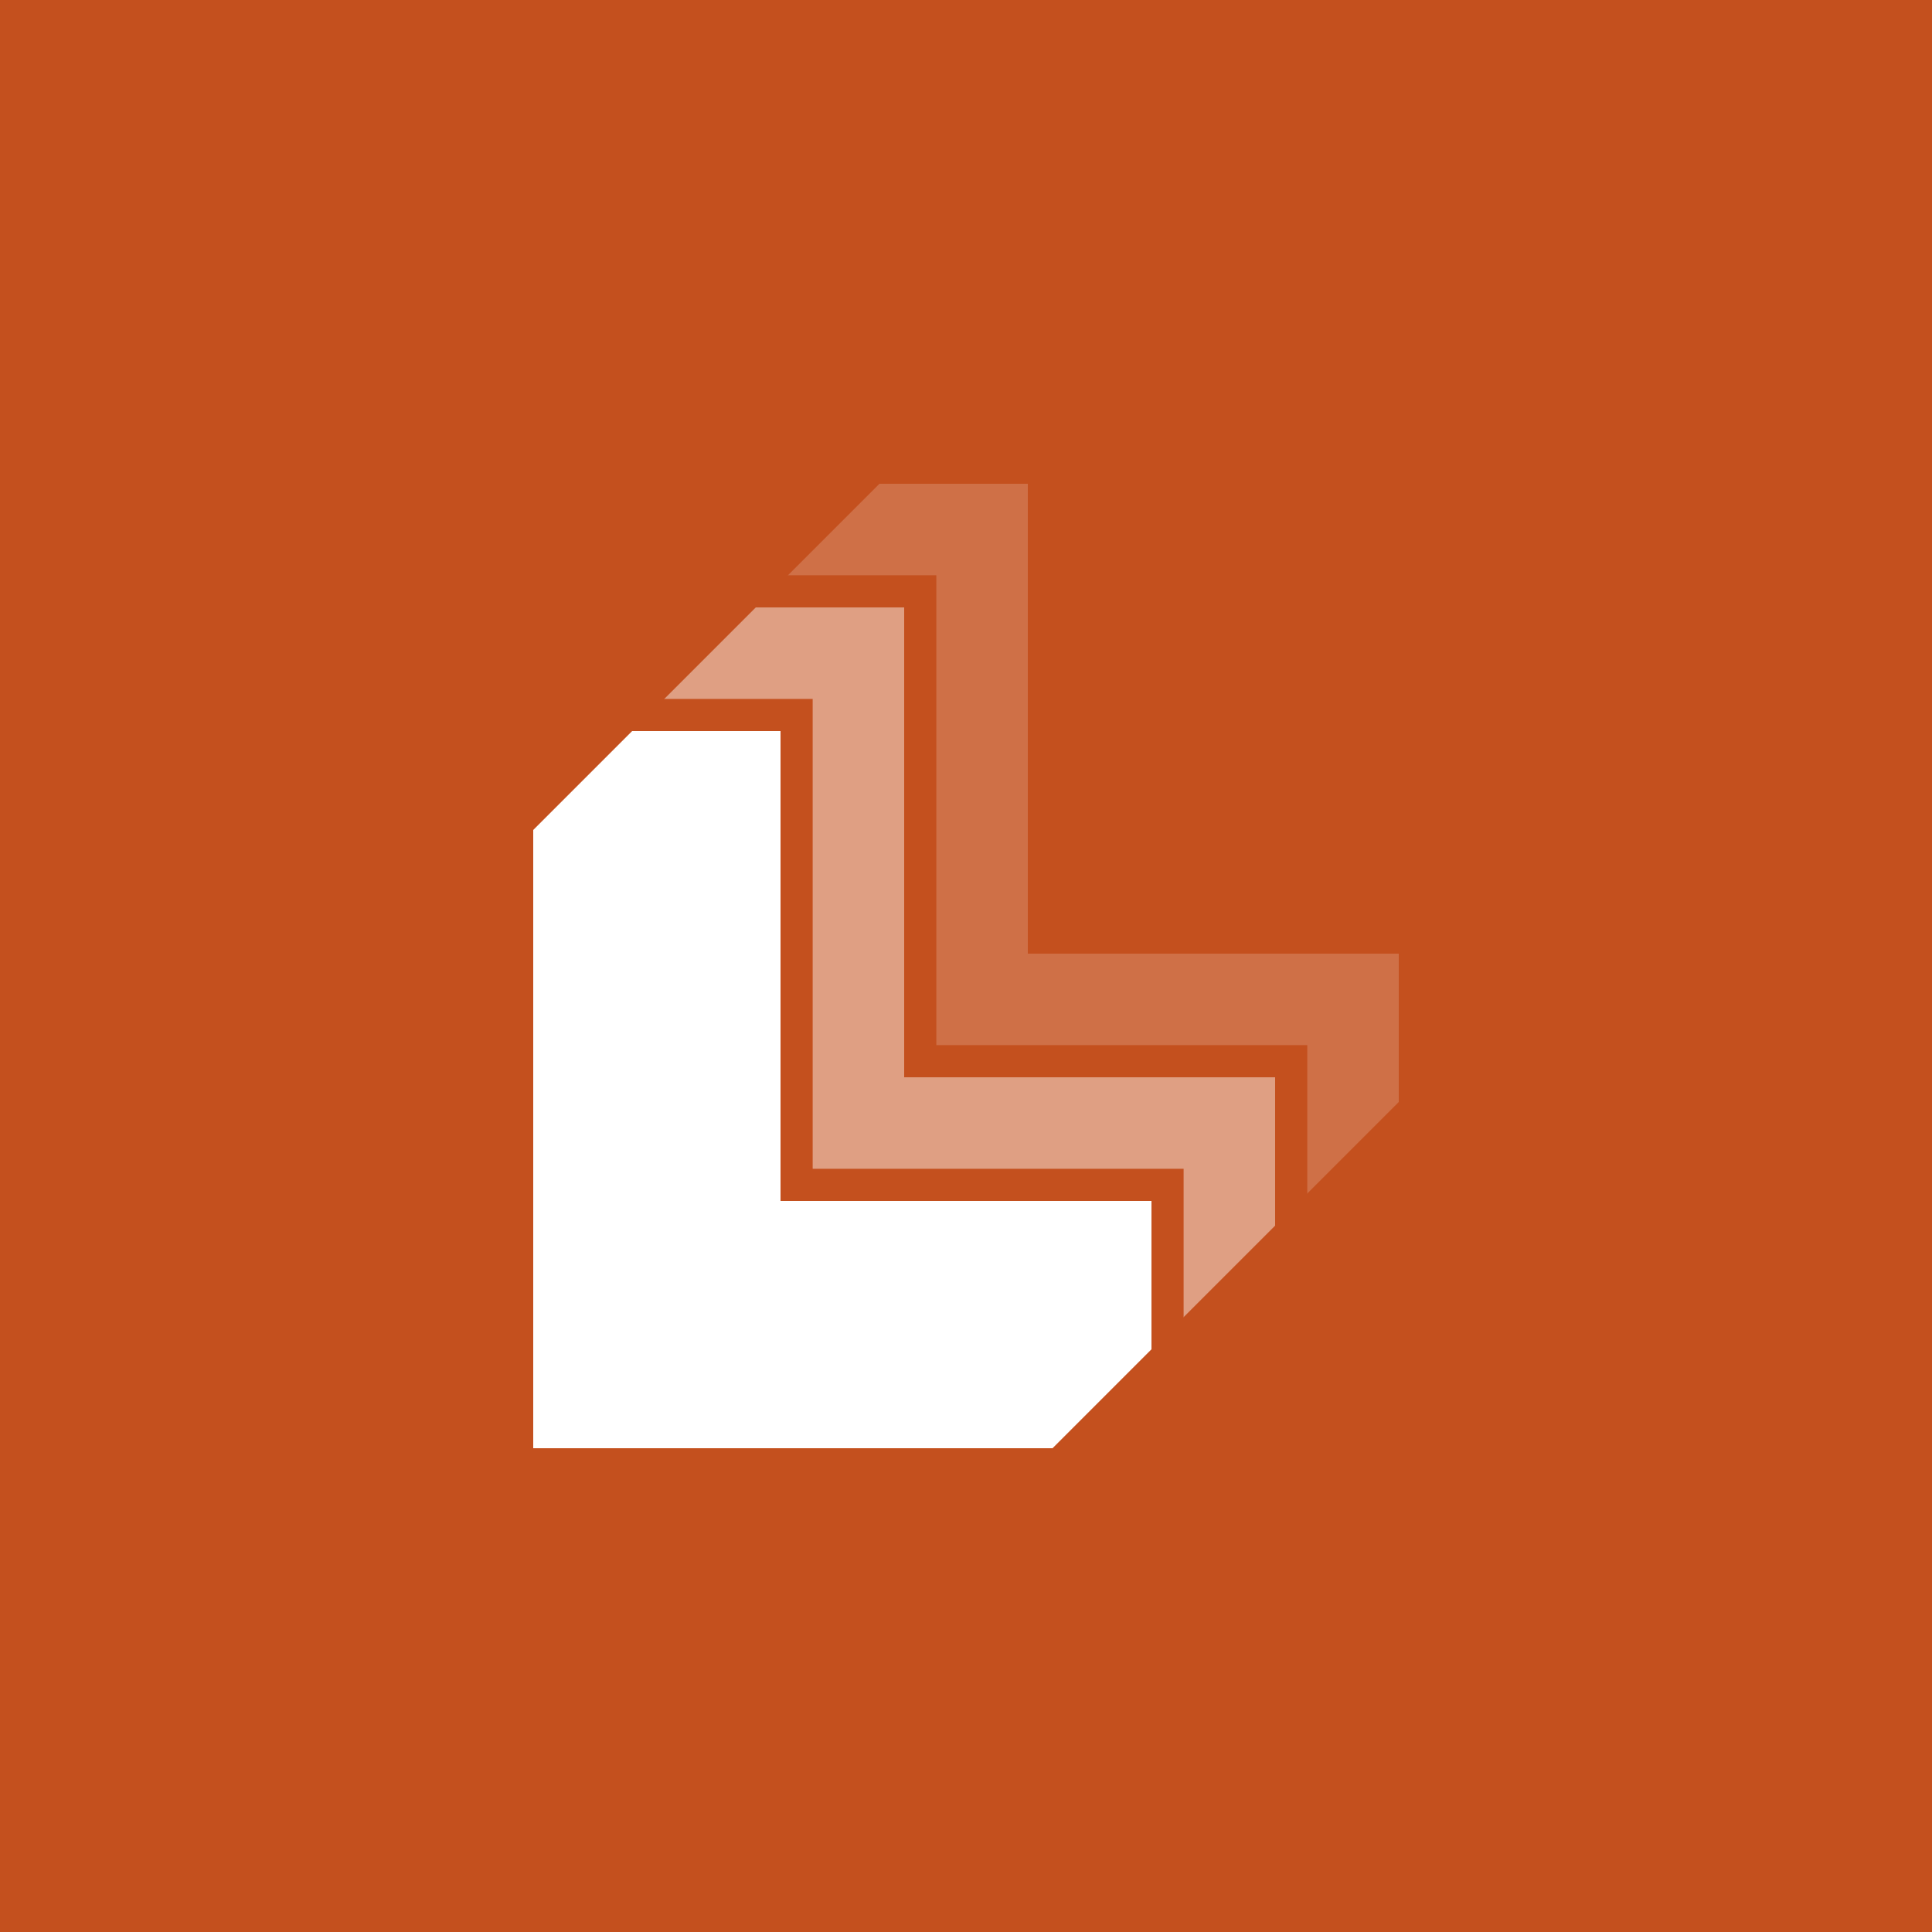
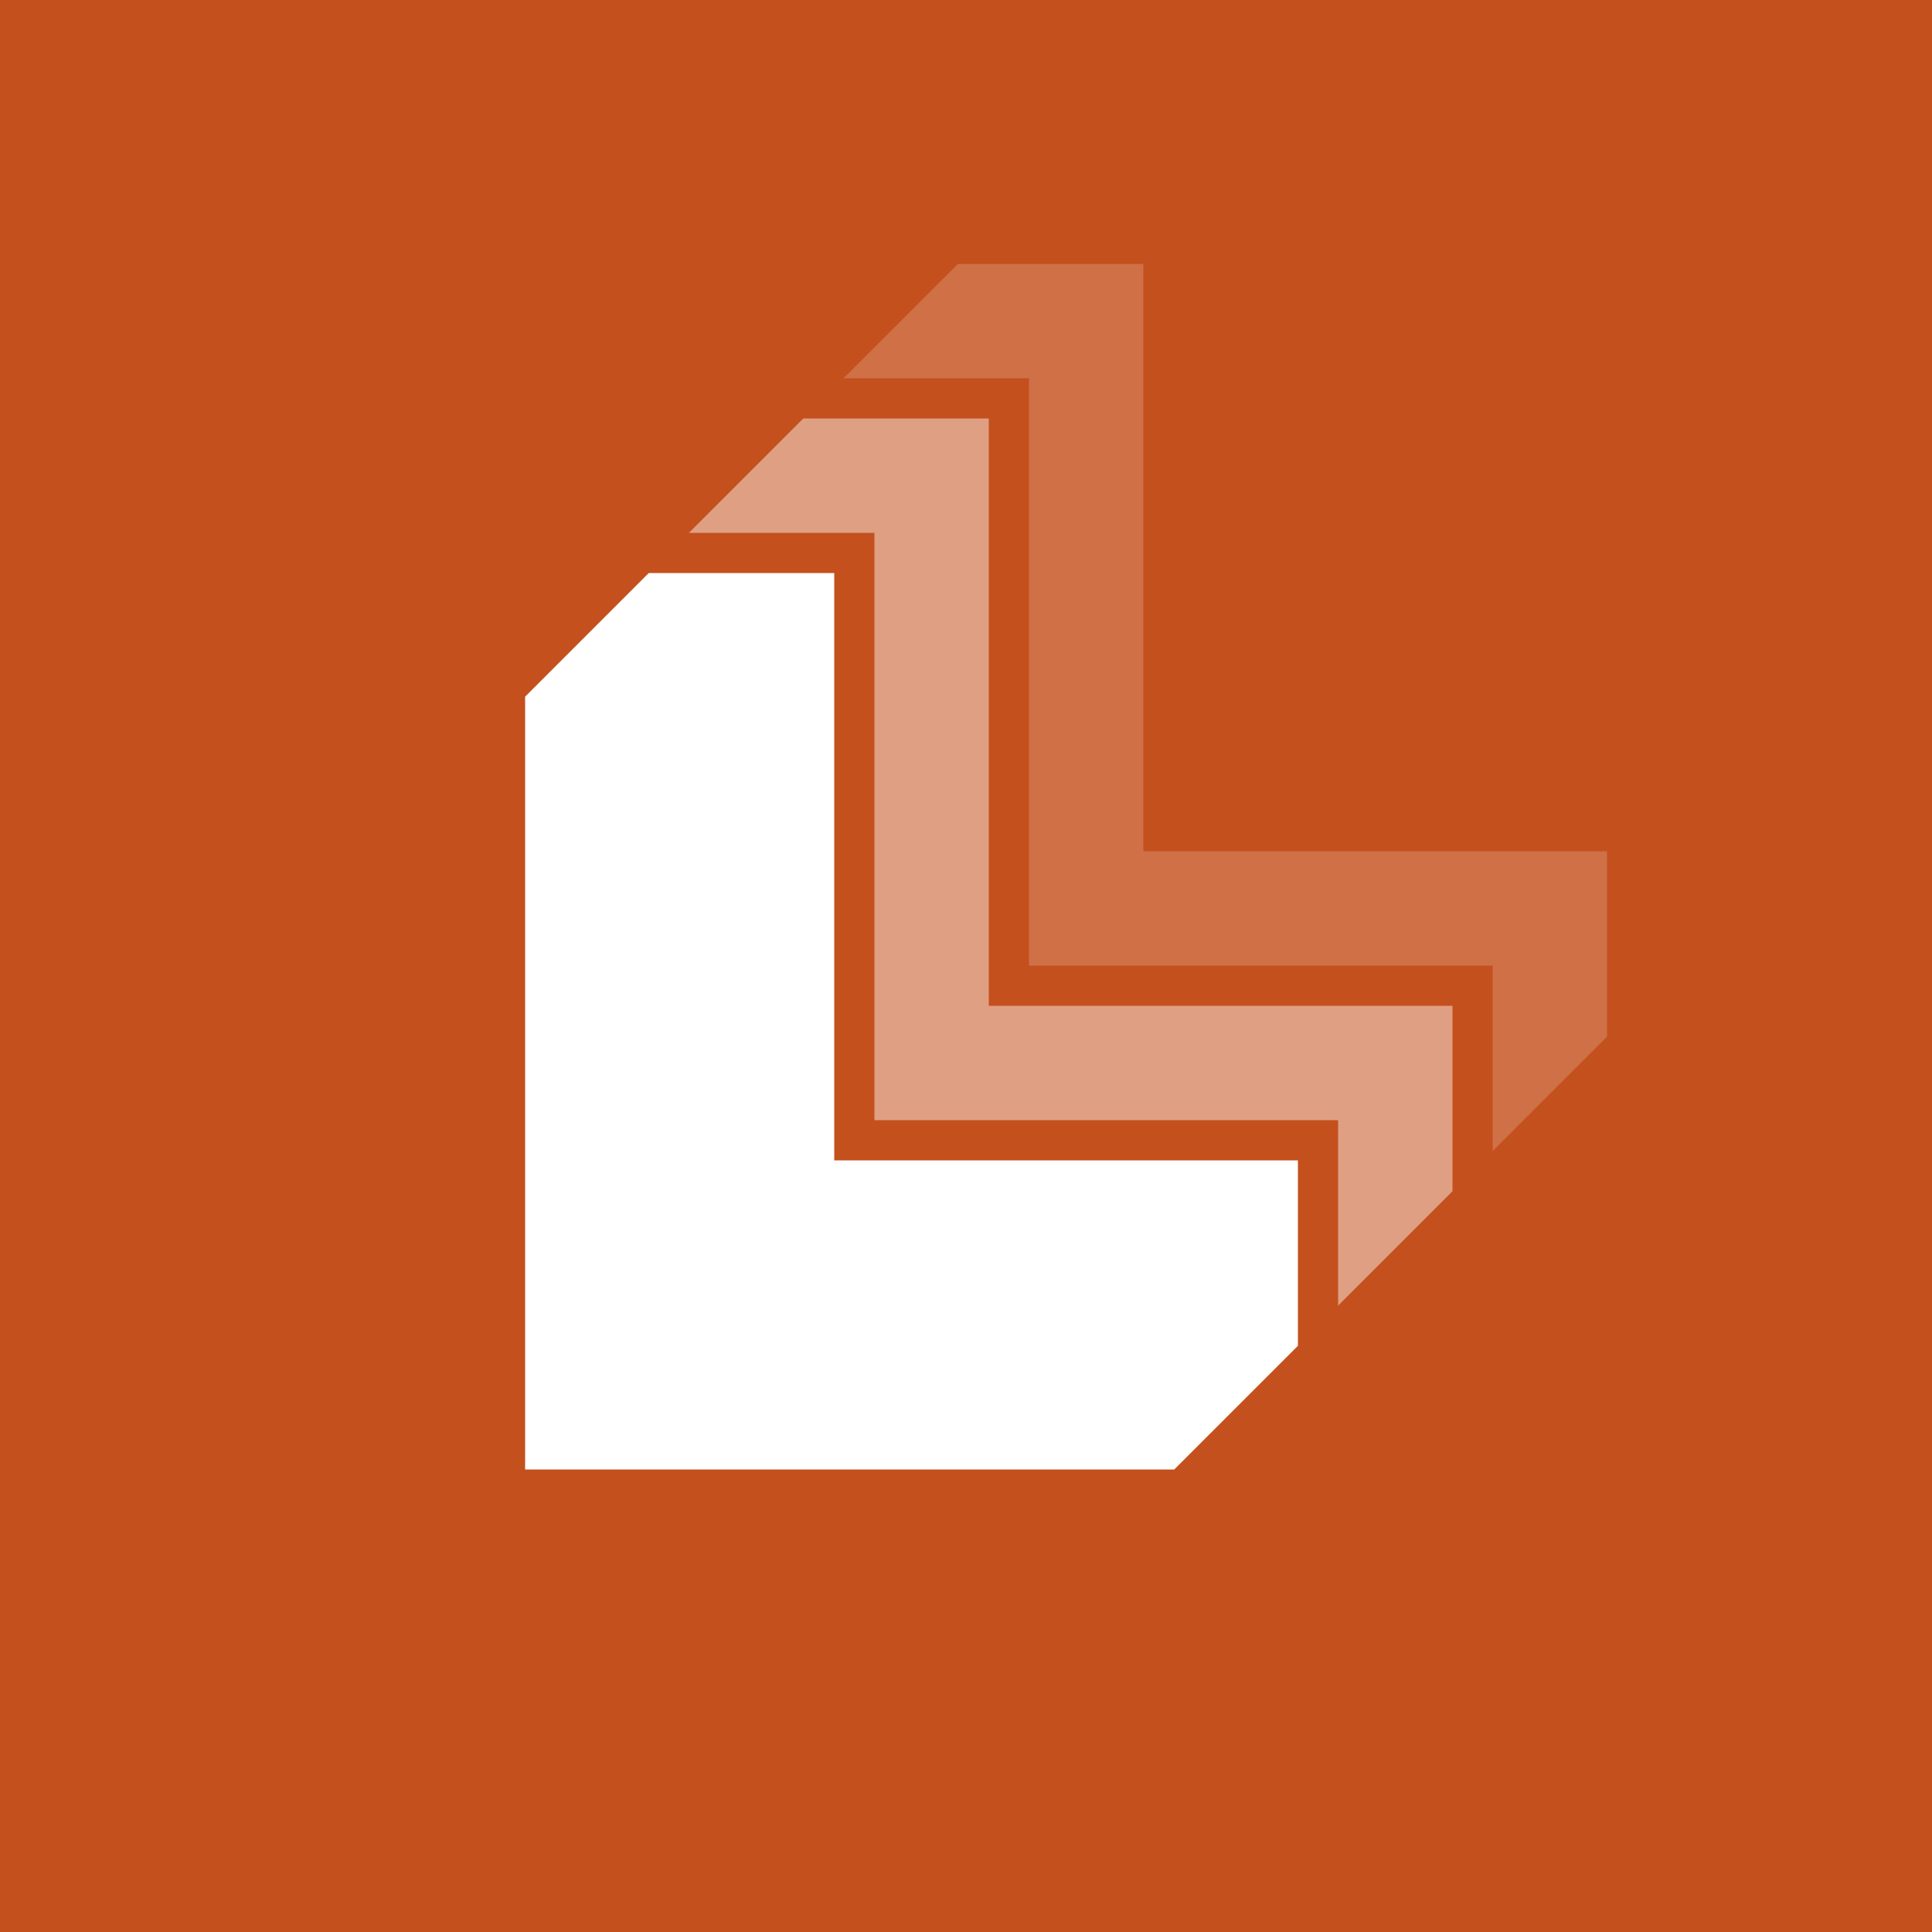
<svg xmlns="http://www.w3.org/2000/svg" viewBox="0 0 100 100">
  <defs>
    <mask id="li-2" maskUnits="userSpaceOnUse" x="0" y="0" width="100" height="100">
      <rect width="100" height="100" fill="#fff" />
      <polygon points="15,39 23,31 35,31 35,69 65,69 65,81 57,89 15,89" fill="#000" stroke="#000" stroke-width="5.2" />
      <polygon points="25,29 33,21 45,21 45,59 75,59 75,71 67,79 25,79" fill="#000" stroke="#000" stroke-width="5.2" />
    </mask>
    <mask id="li-1" maskUnits="userSpaceOnUse" x="0" y="0" width="100" height="100">
      <rect width="100" height="100" fill="#fff" />
      <polygon points="15,39 23,31 35,31 35,69 65,69 65,81 57,89 15,89" fill="#000" stroke="#000" stroke-width="5.2" />
    </mask>
  </defs>
  <rect width="100" height="100" fill="#C4501E" />
-   <g transform="translate(18 18) scale(0.64)">
+   <g transform="translate(15.18 4.86) scale(0.8)">
    <polygon points="35,19 43,11 55,11 55,49 85,49 85,61 77,69 35,69" fill="#FFFFFF" fill-opacity="0.18" mask="url(#li-2)" />
    <polygon points="25,29 33,21 45,21 45,59 75,59 75,71 67,79 25,79" fill="#FFFFFF" fill-opacity="0.45" mask="url(#li-1)" />
    <polygon points="15,39 23,31 35,31 35,69 65,69 65,81 57,89 15,89" fill="#FFFFFF" />
  </g>
</svg>
